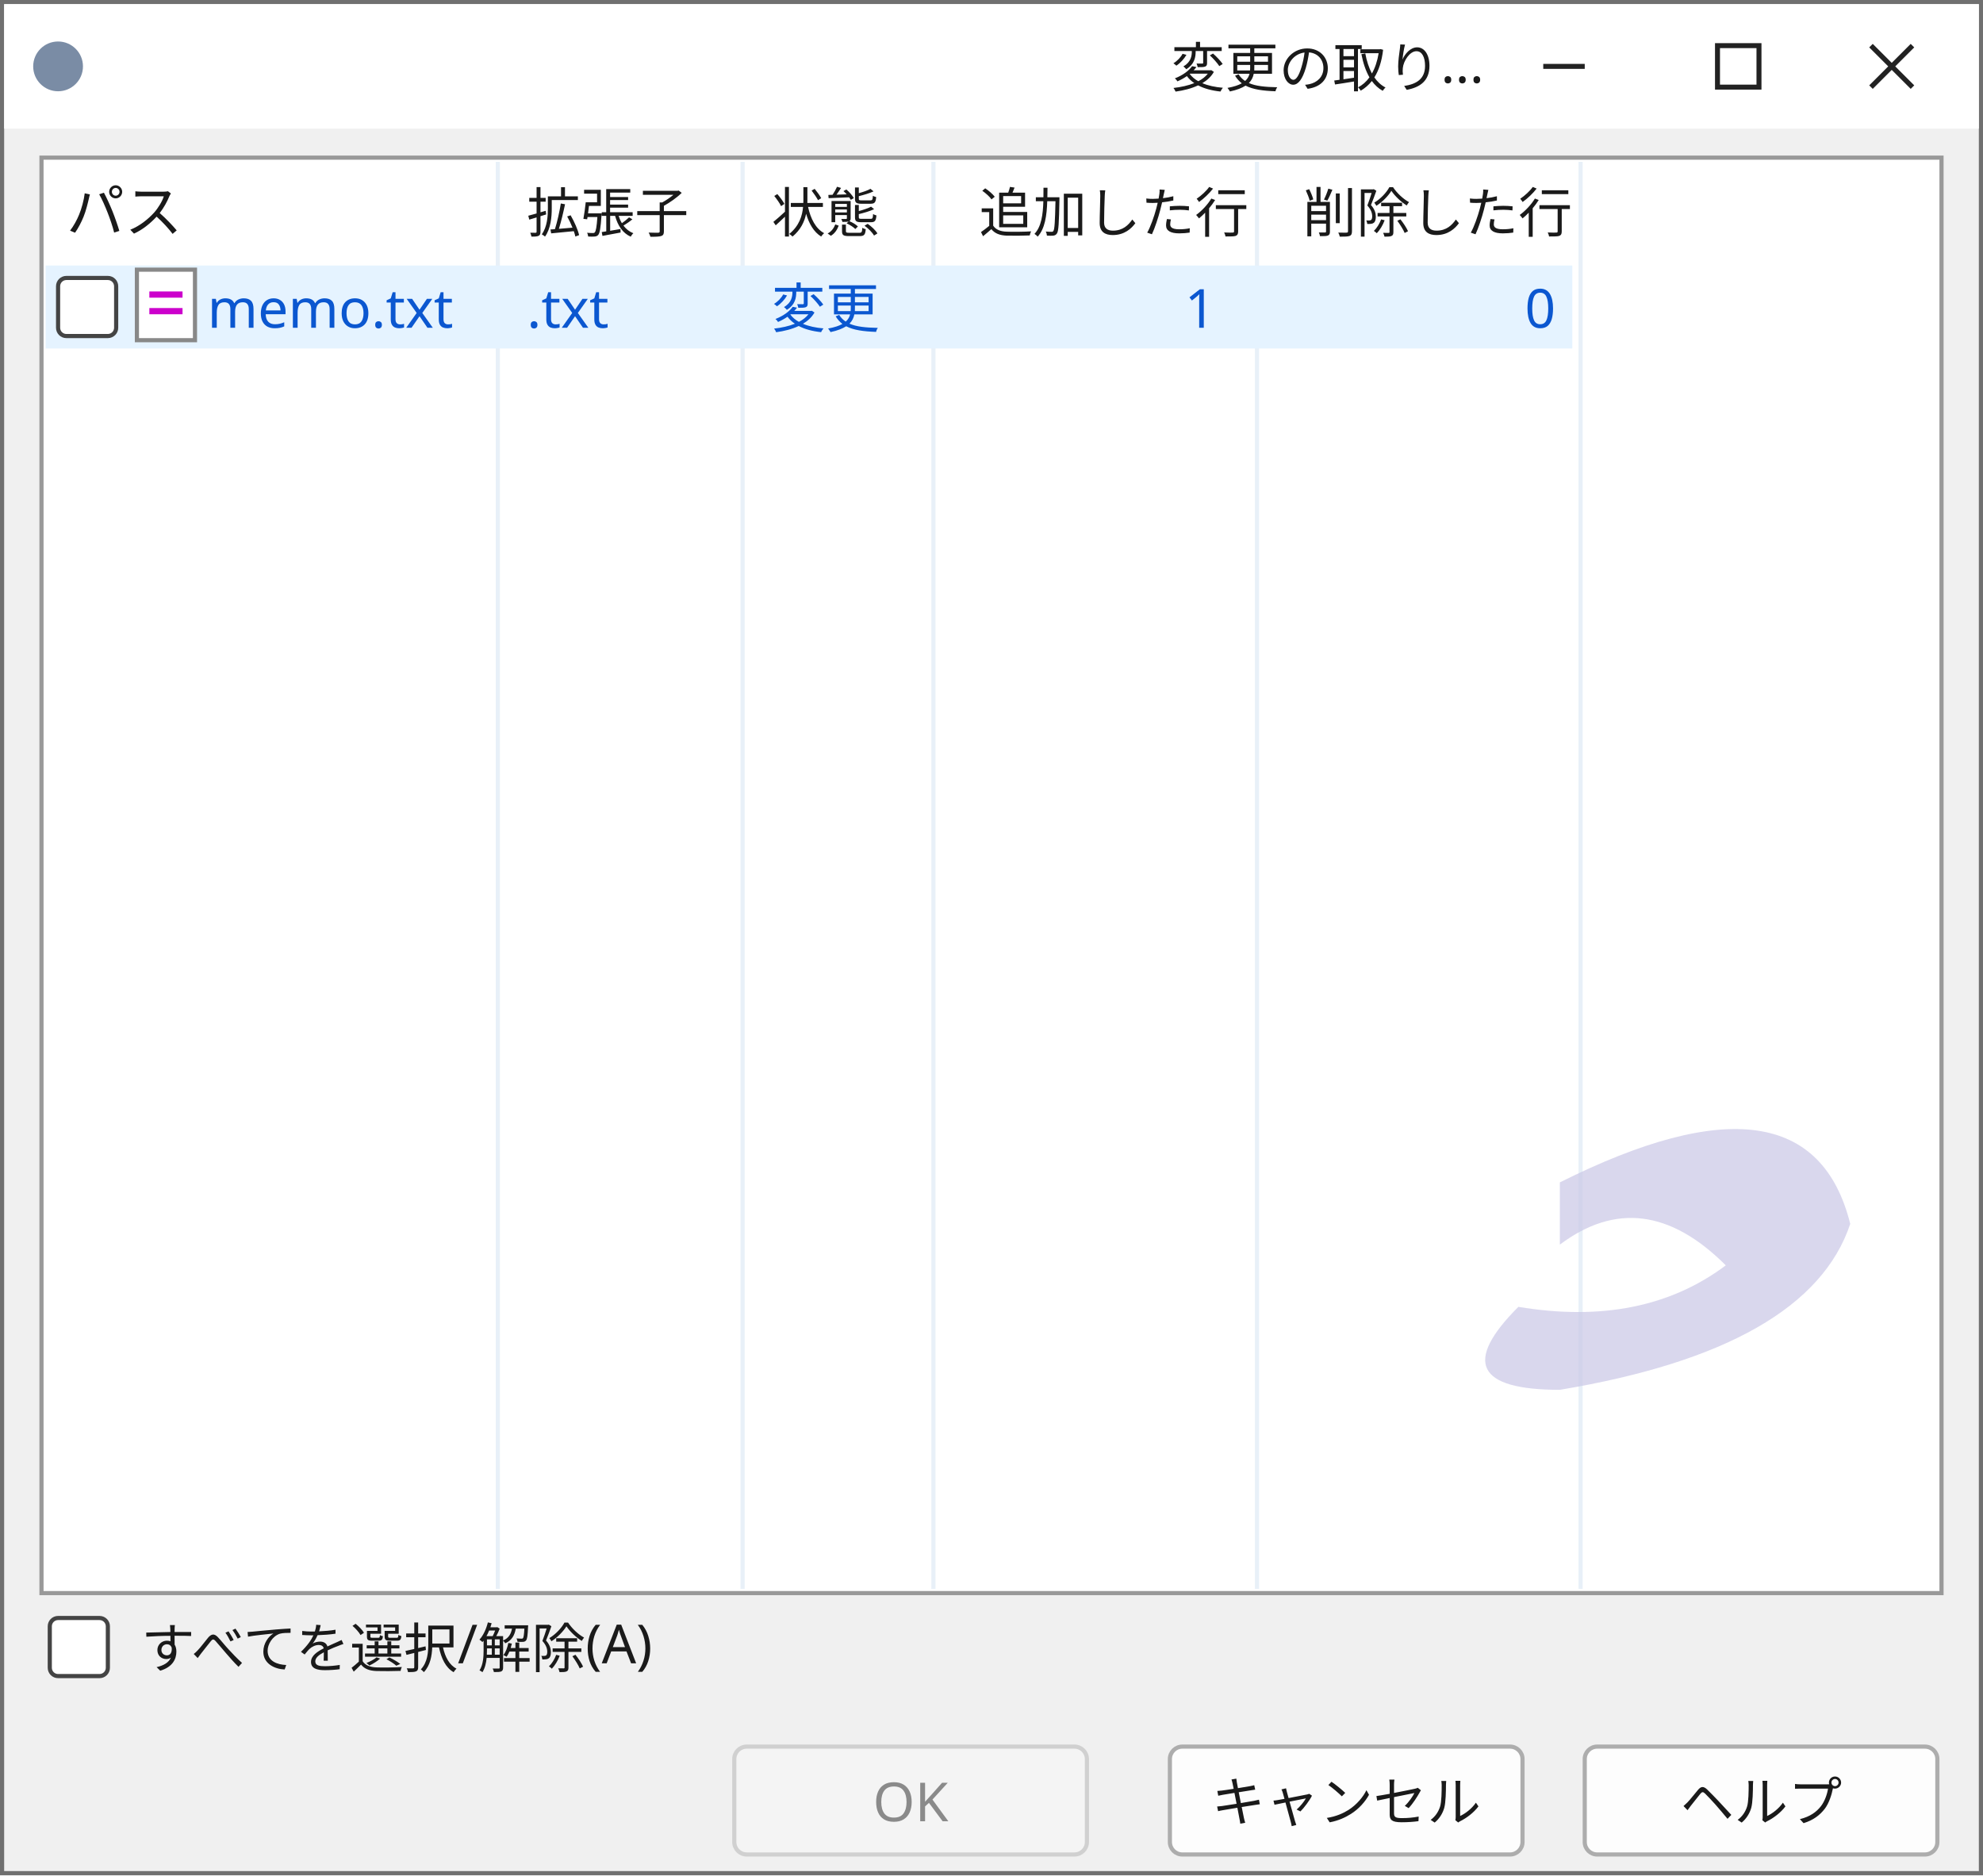
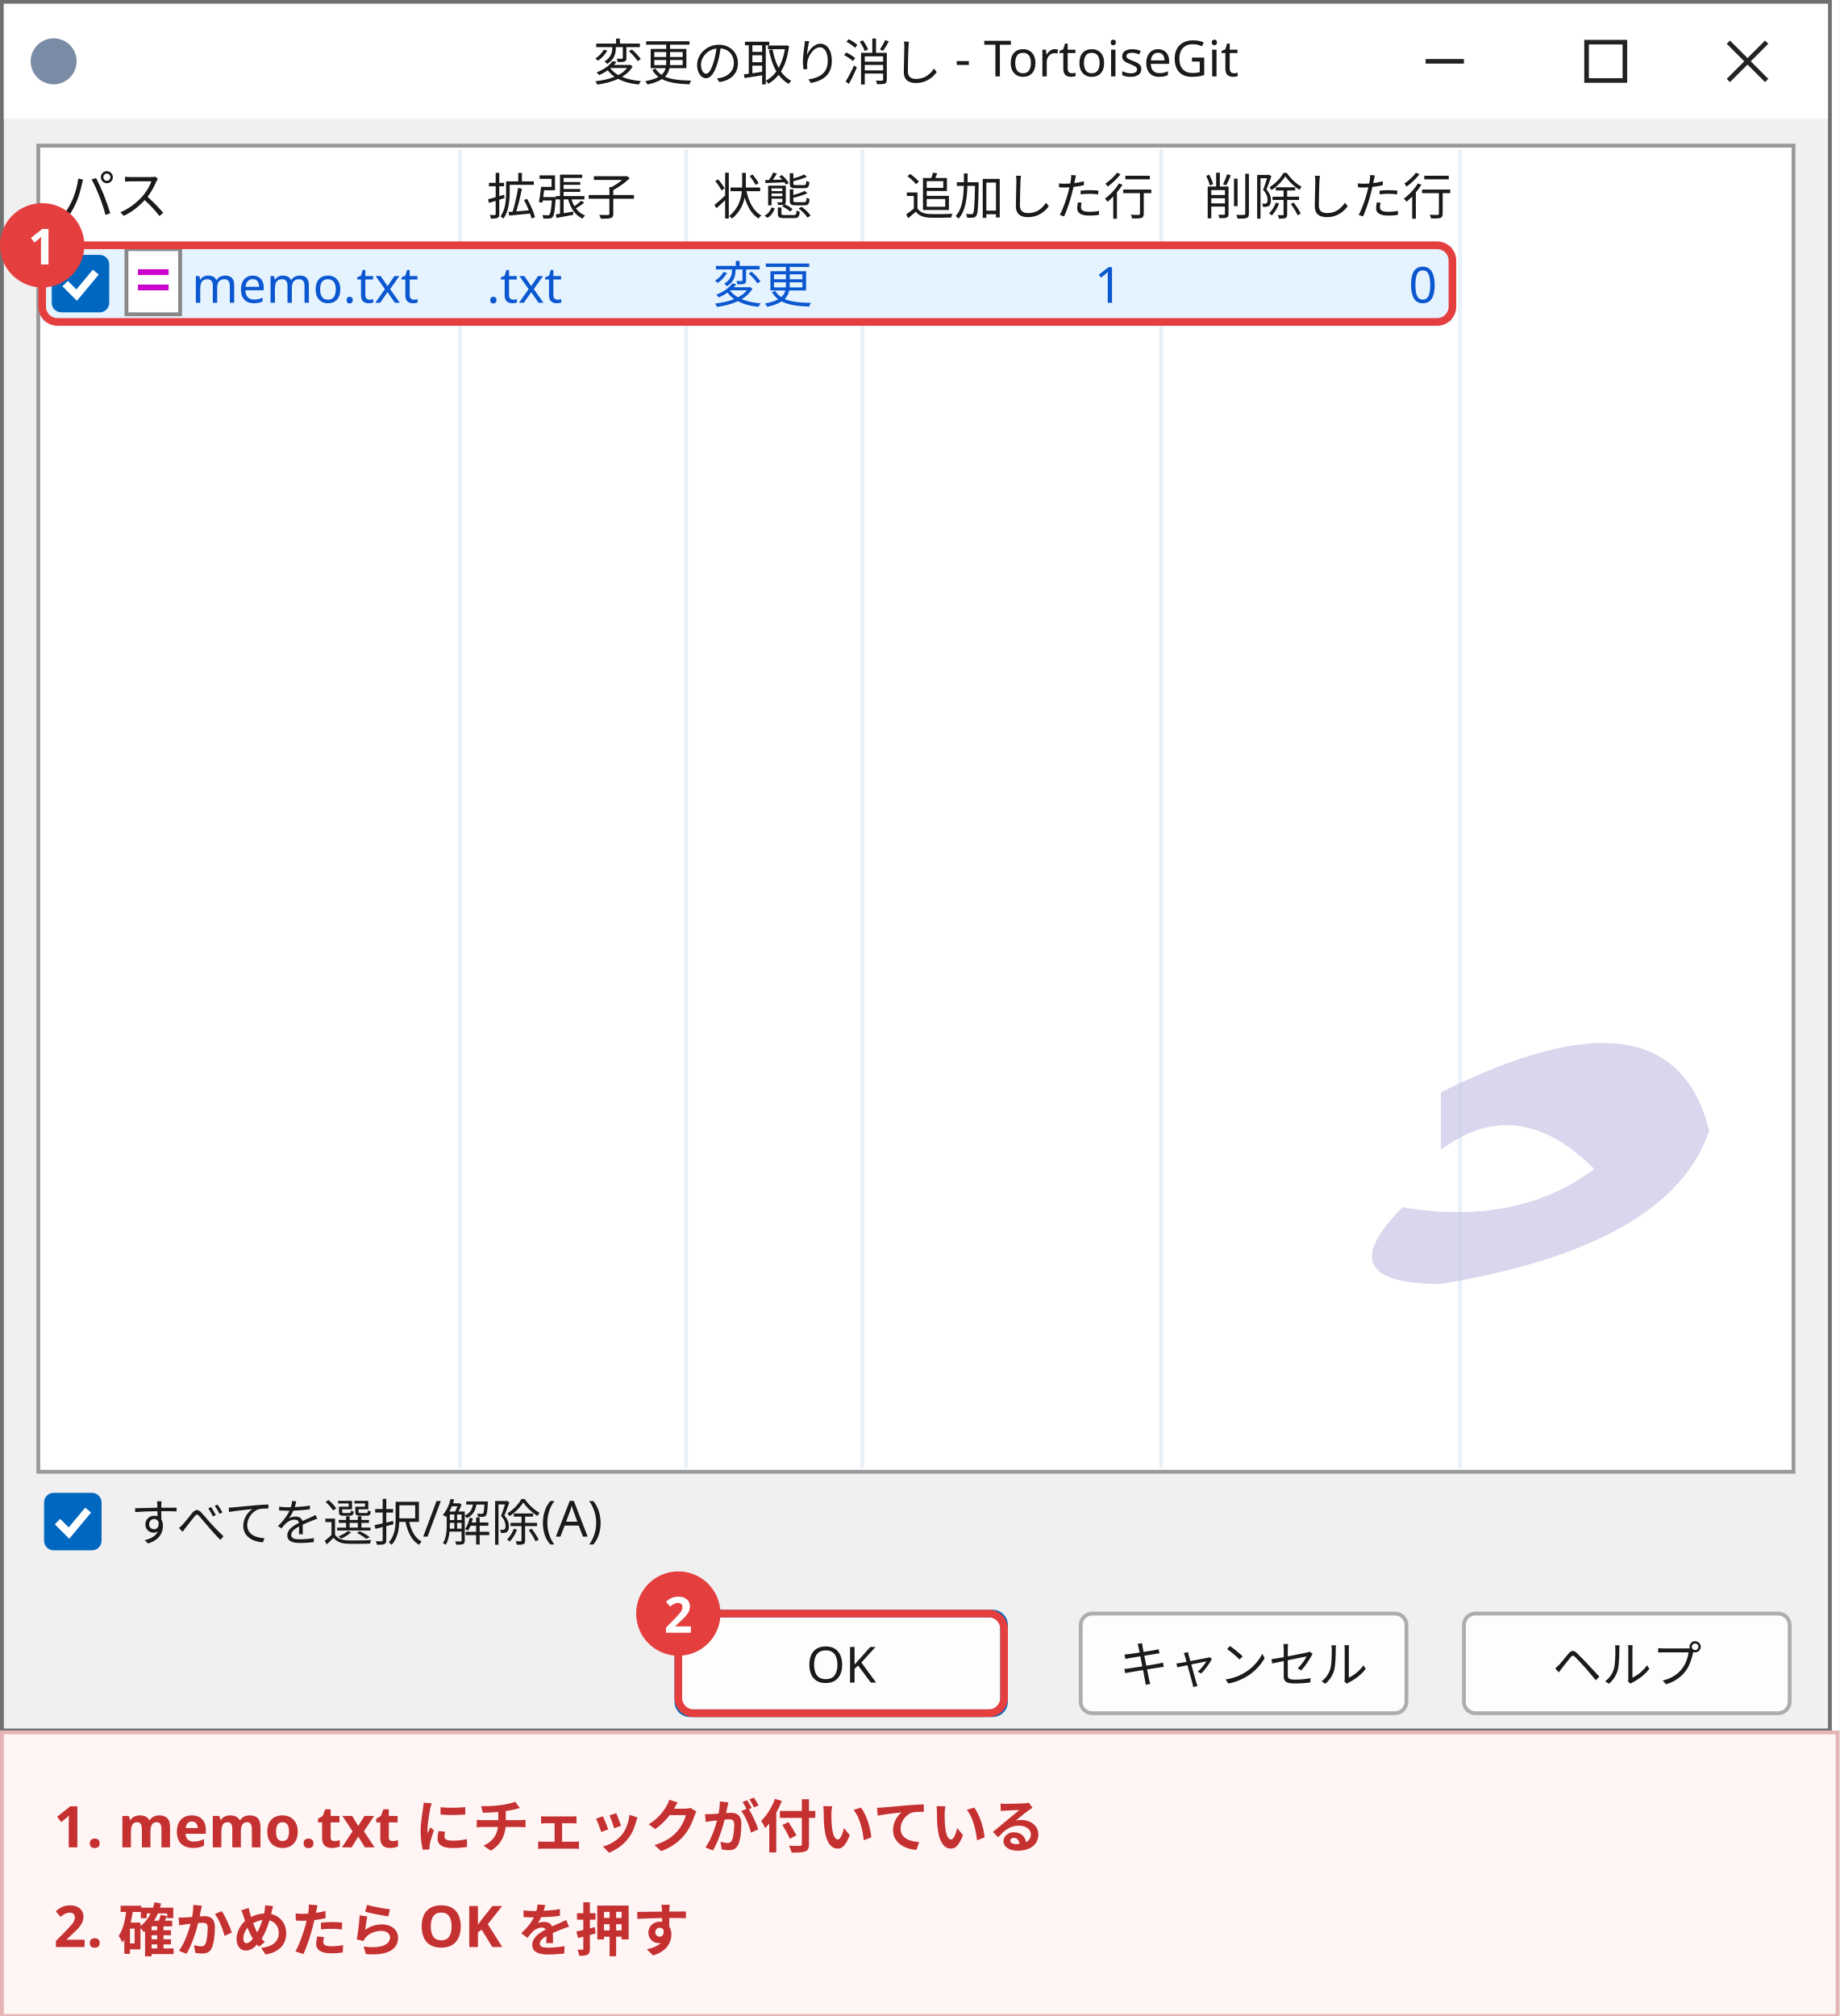
- <svg xmlns="http://www.w3.org/2000/svg" width="478" height="452" viewBox="0 0 478 452" font-family="Meiryo, 'Yu Gothic', sans-serif">
+ <svg xmlns="http://www.w3.org/2000/svg" width="480" height="526" viewBox="0 0 480 526" font-family="Meiryo, 'Yu Gothic', sans-serif">
  <defs>
    <marker id="r" viewBox="0 0 10 10" refX="9" refY="5" markerWidth="8" markerHeight="8" orient="auto">
      <path d="M0,0 L10,5 L0,10 z" fill="#e53e3e" />
    </marker>
  </defs>
-   <rect width="478" height="452" fill="#ffffff" />
+   <rect width="480" height="526" fill="#ffffff" />
  <rect x="0.5" y="0.5" width="477" height="451" fill="#f0f0f0" stroke="#707070" />
  <rect x="1" y="1" width="476" height="30" fill="#ffffff" />
  <circle cx="14" cy="16" r="6" fill="#7a8ca5" />
-   <text x="320" y="21" font-size="13" fill="#1a1a1a" text-anchor="middle">変更の取り...</text>
+   <text x="239" y="21" font-size="13" fill="#1a1a1a" text-anchor="middle">変更の取り消し - TortoiseGit</text>
  <path d="M451,11 L461,21 M461,11 L451,21" stroke="#222" stroke-width="1.2" />
  <rect x="414" y="11" width="10" height="10" fill="none" stroke="#222" stroke-width="1.2" />
  <path d="M372,16 h10" stroke="#222" stroke-width="1.2" />
  <rect x="10" y="38" width="458" height="346" fill="#fff" stroke="#999" />
  <path d="M120,39 V383 M179,39 V383 M225,39 V383 M303,39 V383 M381,39 V383" stroke="#e8f0f8" />
  <text x="16" y="56" font-size="14" fill="#1a1a1a">パス</text>
  <text x="127" y="56" font-size="13" fill="#1a1a1a">拡張子</text>
  <text x="186" y="56" font-size="13" fill="#1a1a1a">状態</text>
  <text x="236" y="56" font-size="13" fill="#1a1a1a">追加した行</text>
  <text x="314" y="56" font-size="13" fill="#1a1a1a">削除した行</text>
  <rect x="11" y="64" width="368" height="20" fill="#e5f3ff" />
-   <rect x="14" y="67" width="14" height="14" rx="2" fill="#fff" stroke="#444" />
+   <rect x="14" y="67" width="14" height="14" rx="2" fill="#0067c0" stroke="#0067c0" />
+   <path d="M17,74 l3,3 l5,-6" stroke="#fff" stroke-width="2" fill="none" />
  <rect x="33" y="65" width="14" height="17" fill="#fff" stroke="#888" />
  <path d="M36,71 h8 M36,75 h8" stroke="#c0c" stroke-width="1.5" />
  <text x="50" y="79" font-size="13" fill="#0b57d0">memo.txt</text>
  <text x="127" y="79" font-size="13" fill="#0b57d0">.txt</text>
  <text x="186" y="79" font-size="13" fill="#0b57d0">変更</text>
  <text x="293" y="79" font-size="13" fill="#0b57d0" text-anchor="end">1</text>
  <text x="375" y="79" font-size="13" fill="#0b57d0" text-anchor="end">0</text>
  <path d="M376,285 q60,-30 70,10 q-10,30 -70,40 q-30,0 -10,-20 q30,5 50,-10 q-20,-20 -40,-5 z" fill="#c9c6e6" opacity="0.7" />
-   <rect x="12" y="390" width="14" height="14" rx="2" fill="#fff" stroke="#444" />
+   <rect x="12" y="390" width="14" height="14" rx="2" fill="#0067c0" stroke="#0067c0" />
+   <path d="M15,397 l3,3 l5,-6" stroke="#fff" stroke-width="2" fill="none" />
  <text x="34" y="402" font-size="13" fill="#1a1a1a">すべてを選択/解除(A)</text>
-   <rect x="177" y="421" width="85" height="26" rx="3" fill="#f4f4f4" stroke="#d0d0d0" stroke-width="1" />
-   <text x="219.5" y="439" font-size="13" fill="#8a8a8a" text-anchor="middle">OK</text>
+   <rect x="177" y="421" width="85" height="26" rx="3" fill="#fdfdfd" stroke="#0067c0" stroke-width="2" />
+   <text x="219.5" y="439" font-size="13" fill="#1a1a1a" text-anchor="middle">OK</text>
  <rect x="282" y="421" width="85" height="26" rx="3" fill="#fdfdfd" stroke="#adadad" stroke-width="1" />
  <text x="324.5" y="439" font-size="13" fill="#1a1a1a" text-anchor="middle">キャンセル</text>
  <rect x="382" y="421" width="85" height="26" rx="3" fill="#fdfdfd" stroke="#adadad" stroke-width="1" />
  <text x="424.5" y="439" font-size="13" fill="#1a1a1a" text-anchor="middle">ヘルプ</text>
+   <rect x="11" y="64" width="368" height="20" rx="4" fill="none" stroke="#e53e3e" stroke-width="2" />
+   <circle cx="11" cy="64" r="11" fill="#e53e3e" />
+   <text x="11" y="69" font-size="13" font-weight="bold" fill="#fff" text-anchor="middle">1</text>
+   <rect x="177" y="421" width="85" height="26" rx="4" fill="none" stroke="#e53e3e" stroke-width="2" />
+   <circle cx="177" cy="421" r="11" fill="#e53e3e" />
+   <text x="177" y="426" font-size="13" font-weight="bold" fill="#fff" text-anchor="middle">2</text>
+   <rect x="0.5" y="452" width="479" height="74" fill="#fff5f5" stroke="#e5b5b5" />
+   <text x="14" y="482" font-size="15" font-weight="bold" fill="#c53030">1. memo.txt にチェックが付いている</text>
+   <text x="14" y="508" font-size="15" font-weight="bold" fill="#c53030">2. 確かめたら OK を押す</text>
</svg>
